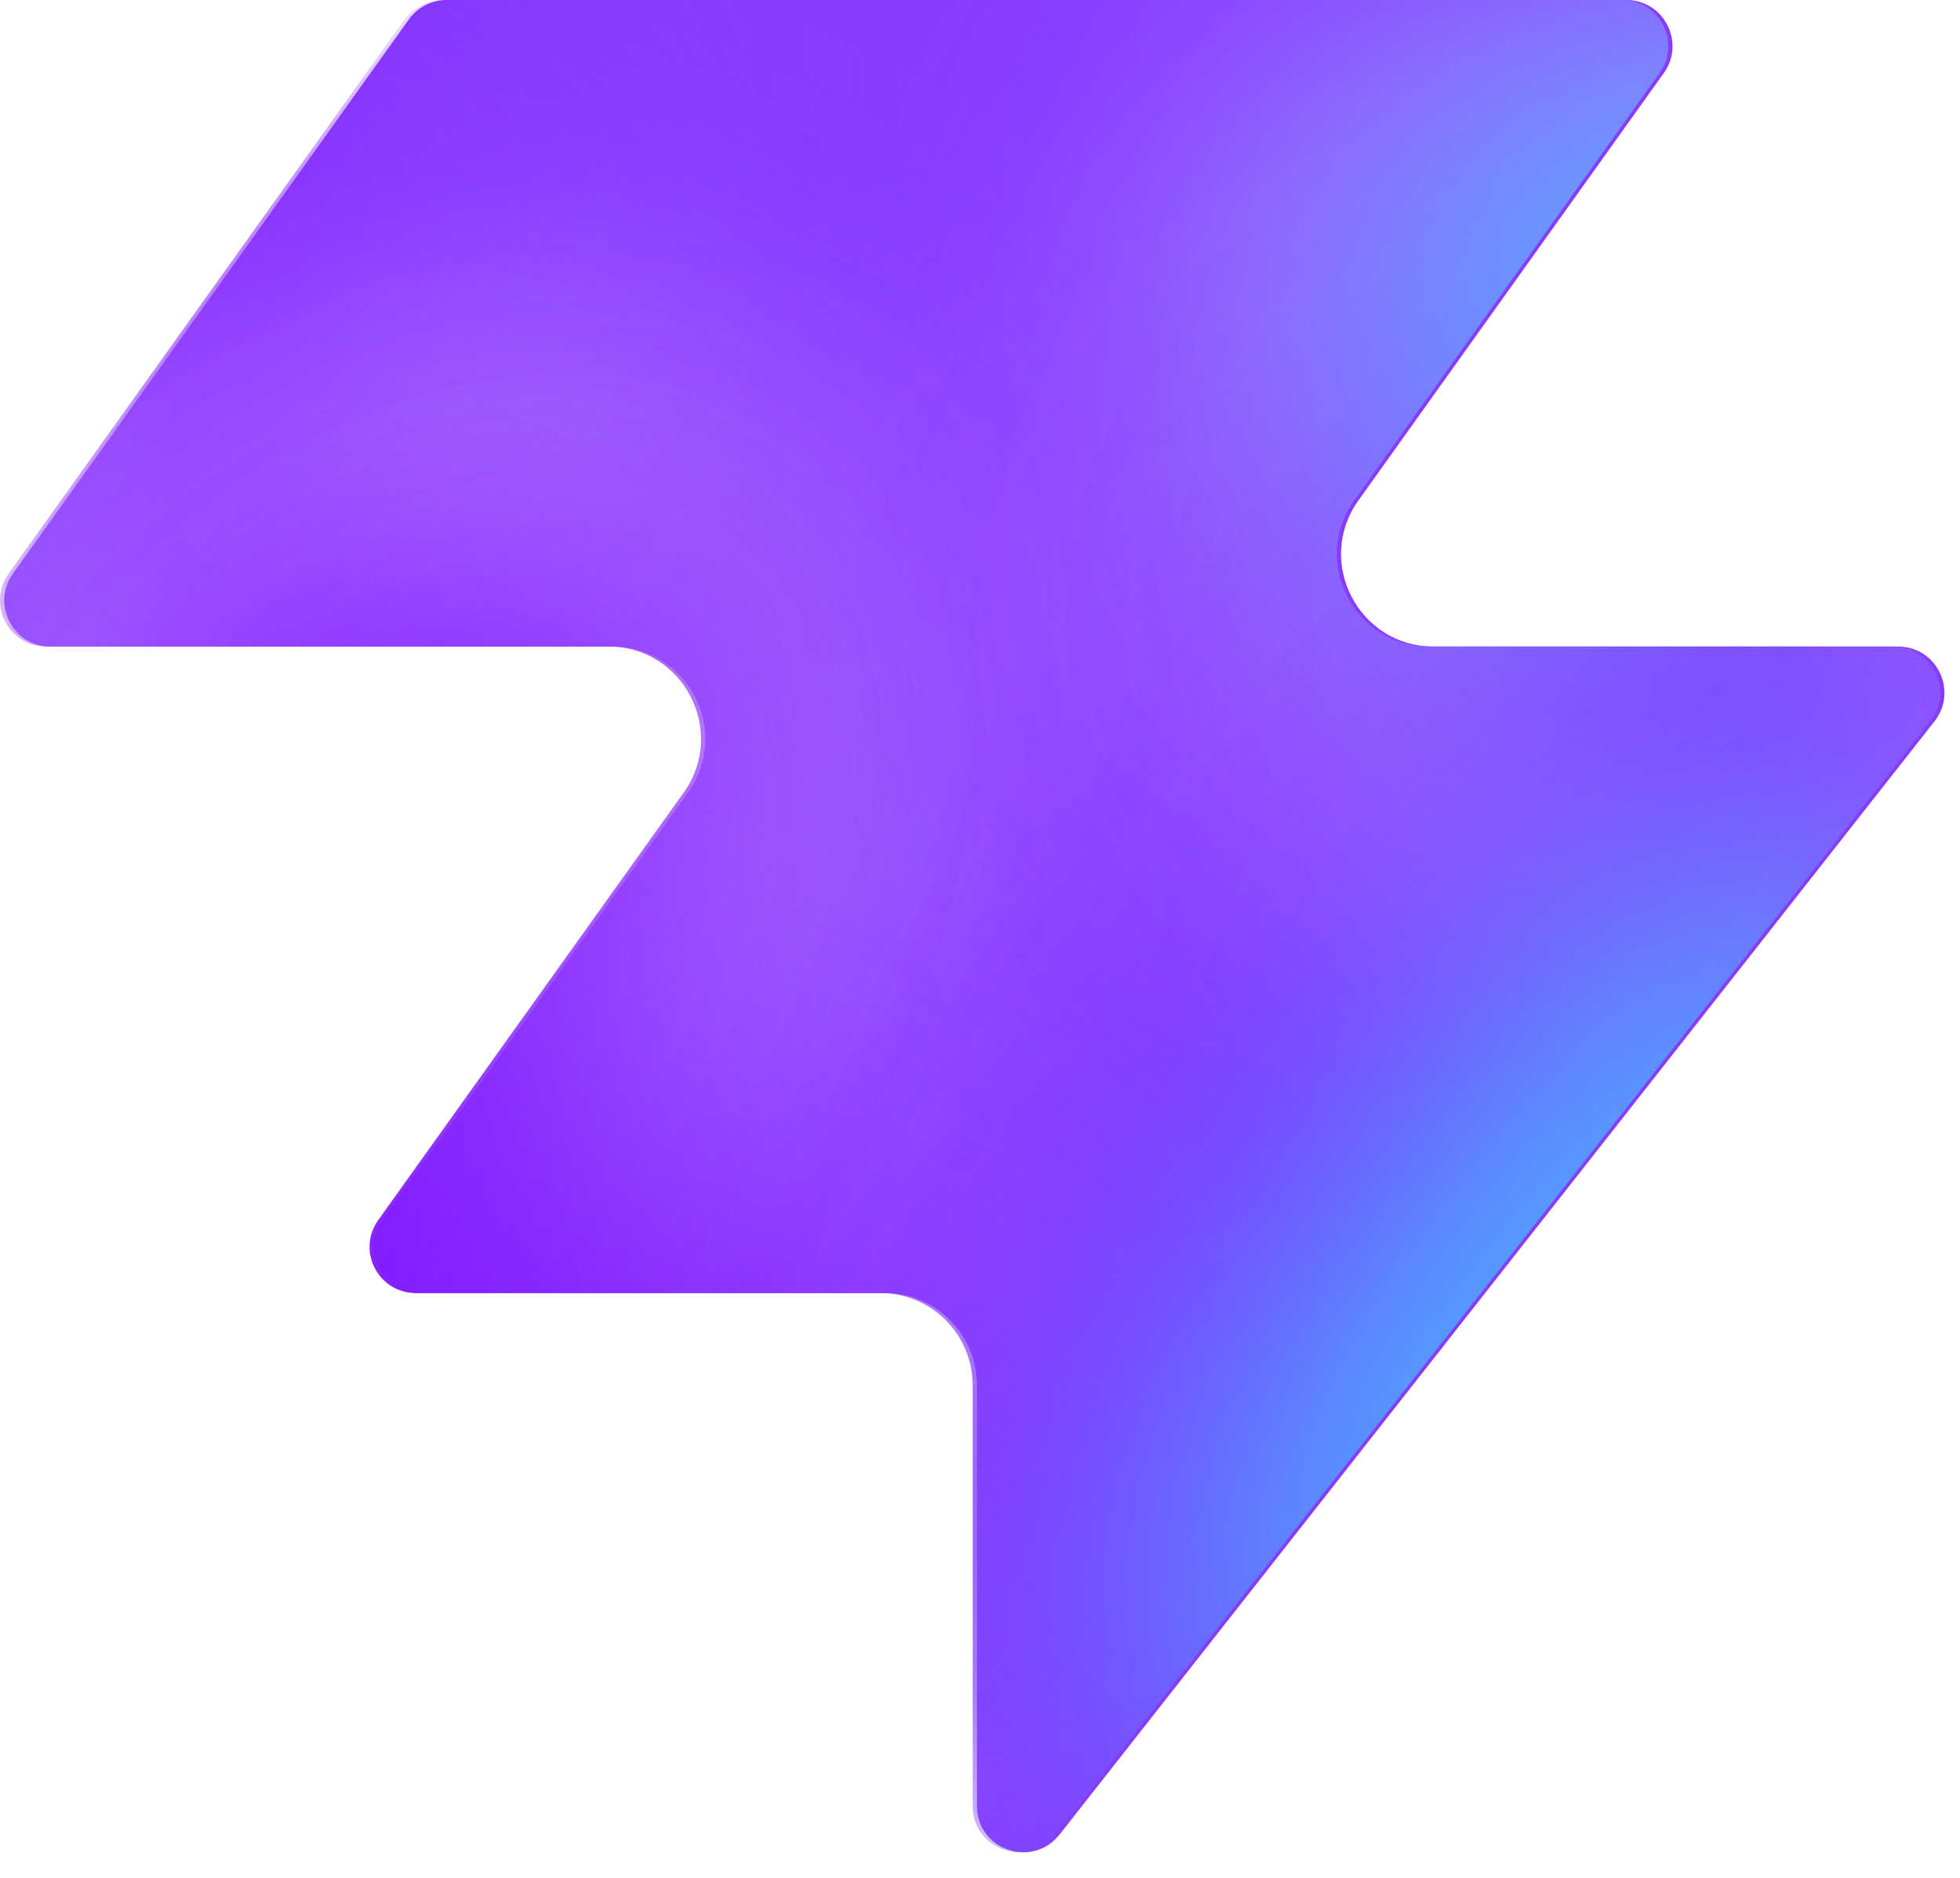
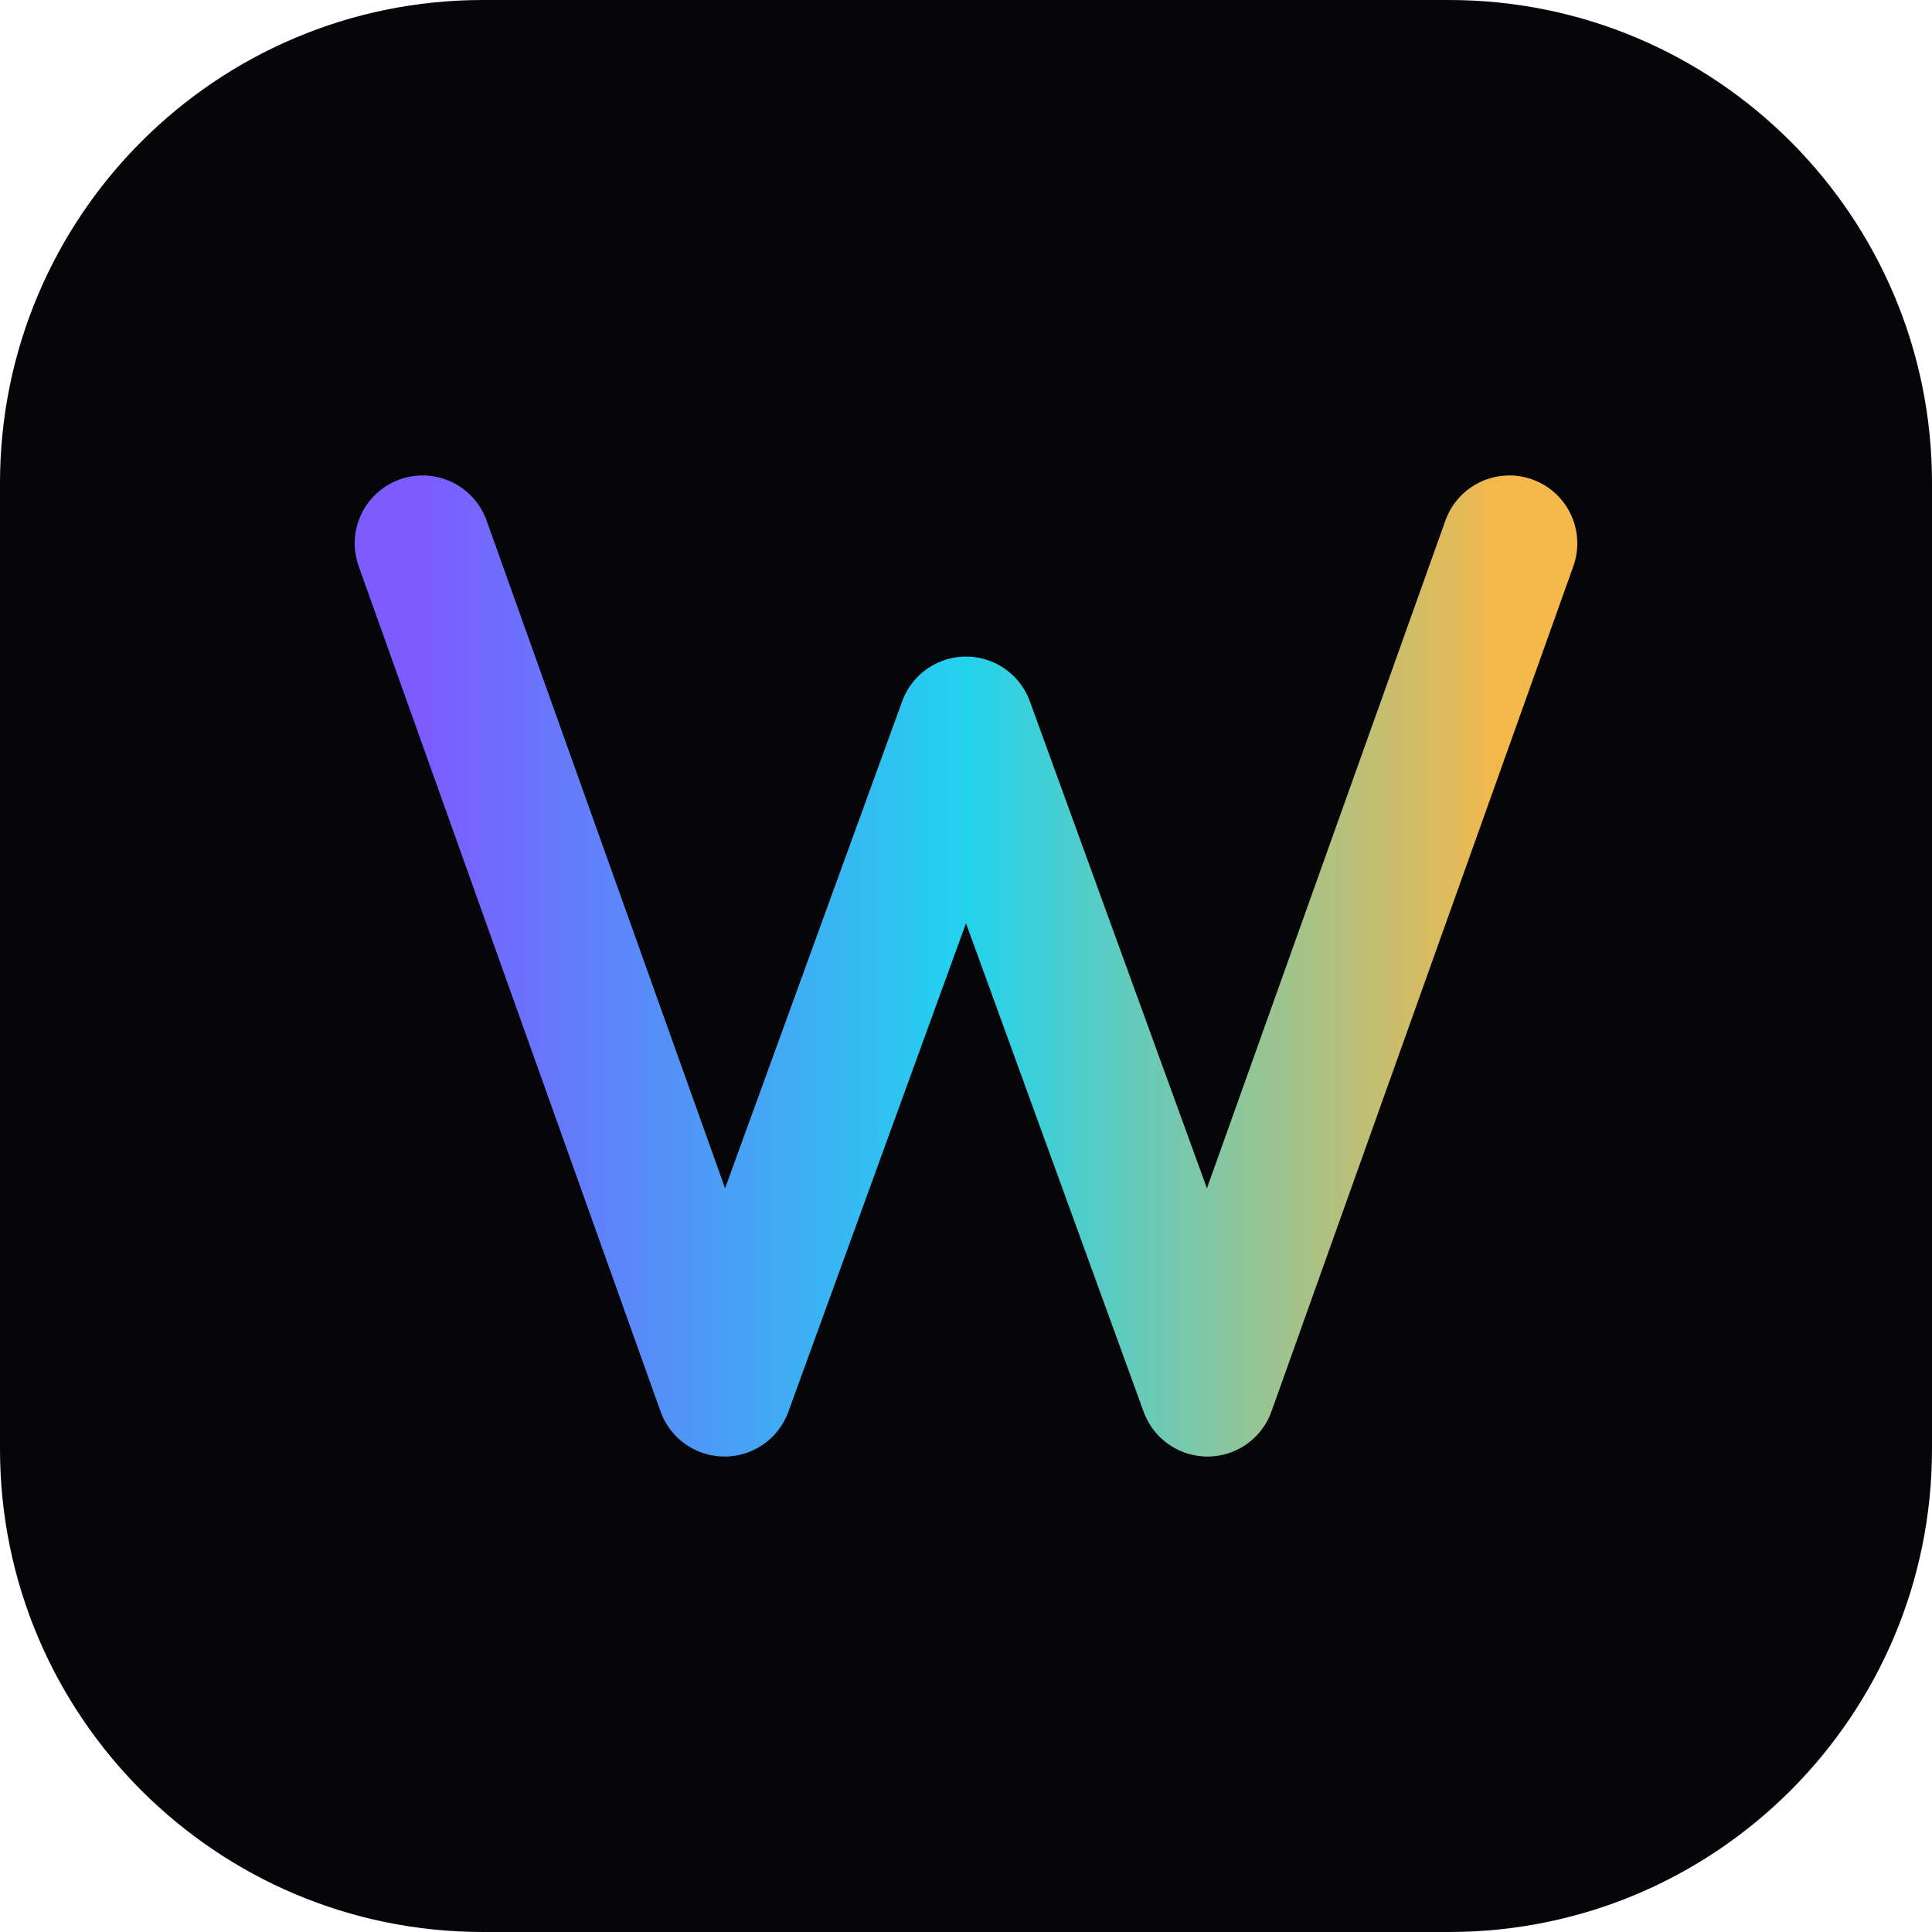
- <svg xmlns="http://www.w3.org/2000/svg" width="48" height="46" fill="none" viewBox="0 0 48 46">
-   <path fill="#863bff" d="M25.946 44.938c-.664.845-2.021.375-2.021-.698V33.937a2.26 2.26 0 0 0-2.262-2.262H10.287c-.92 0-1.456-1.04-.92-1.788l7.48-10.471c1.07-1.497 0-3.578-1.842-3.578H1.237c-.92 0-1.456-1.04-.92-1.788L10.013.474c.214-.297.556-.474.92-.474h28.894c.92 0 1.456 1.04.92 1.788l-7.48 10.471c-1.07 1.498 0 3.579 1.842 3.579h11.377c.943 0 1.473 1.088.89 1.83L25.947 44.94z" style="fill:#863bff;fill:color(display-p3 .525 .23 1);fill-opacity:1" />
-   <mask id="a" width="48" height="46" x="0" y="0" maskUnits="userSpaceOnUse" style="mask-type:alpha">
-     <path fill="#000" d="M25.842 44.938c-.664.844-2.021.375-2.021-.698V33.937a2.26 2.26 0 0 0-2.262-2.262H10.183c-.92 0-1.456-1.04-.92-1.788l7.48-10.471c1.07-1.498 0-3.579-1.842-3.579H1.133c-.92 0-1.456-1.04-.92-1.787L9.91.473c.214-.297.556-.474.92-.474h28.894c.92 0 1.456 1.04.92 1.788l-7.48 10.471c-1.07 1.498 0 3.578 1.842 3.578h11.377c.943 0 1.473 1.088.89 1.832L25.843 44.94z" style="fill:#000;fill-opacity:1" />
-   </mask>
-   <g mask="url(#a)">
-     <g filter="url(#b)">
-       <ellipse cx="5.508" cy="14.704" fill="#ede6ff" rx="5.508" ry="14.704" style="fill:#ede6ff;fill:color(display-p3 .927 .903 1);fill-opacity:1" transform="matrix(.00324 1 1 -.00324 -4.47 31.516)" />
-     </g>
-     <g filter="url(#c)">
-       <ellipse cx="10.399" cy="29.851" fill="#ede6ff" rx="10.399" ry="29.851" style="fill:#ede6ff;fill:color(display-p3 .927 .903 1);fill-opacity:1" transform="matrix(.00324 1 1 -.00324 -39.328 7.883)" />
-     </g>
-     <g filter="url(#d)">
-       <ellipse cx="5.508" cy="30.487" fill="#7e14ff" rx="5.508" ry="30.487" style="fill:#7e14ff;fill:color(display-p3 .492 .077 1);fill-opacity:1" transform="rotate(89.814 -25.913 -14.639)scale(1 -1)" />
-     </g>
-     <g filter="url(#e)">
-       <ellipse cx="5.508" cy="30.599" fill="#7e14ff" rx="5.508" ry="30.599" style="fill:#7e14ff;fill:color(display-p3 .492 .077 1);fill-opacity:1" transform="rotate(89.814 -32.644 -3.334)scale(1 -1)" />
-     </g>
-     <g filter="url(#f)">
-       <ellipse cx="5.508" cy="30.599" fill="#7e14ff" rx="5.508" ry="30.599" style="fill:#7e14ff;fill:color(display-p3 .492 .077 1);fill-opacity:1" transform="matrix(.00324 1 1 -.00324 -34.34 30.47)" />
-     </g>
-     <g filter="url(#g)">
-       <ellipse cx="14.072" cy="22.078" fill="#ede6ff" rx="14.072" ry="22.078" style="fill:#ede6ff;fill:color(display-p3 .927 .903 1);fill-opacity:1" transform="rotate(93.35 24.506 48.493)scale(-1 1)" />
-     </g>
-     <g filter="url(#h)">
-       <ellipse cx="3.47" cy="21.501" fill="#7e14ff" rx="3.47" ry="21.501" style="fill:#7e14ff;fill:color(display-p3 .492 .077 1);fill-opacity:1" transform="rotate(89.009 28.708 47.59)scale(-1 1)" />
-     </g>
-     <g filter="url(#i)">
-       <ellipse cx="3.47" cy="21.501" fill="#7e14ff" rx="3.47" ry="21.501" style="fill:#7e14ff;fill:color(display-p3 .492 .077 1);fill-opacity:1" transform="rotate(89.009 28.708 47.59)scale(-1 1)" />
-     </g>
-     <g filter="url(#j)">
-       <ellipse cx=".387" cy="8.972" fill="#7e14ff" rx="4.407" ry="29.108" style="fill:#7e14ff;fill:color(display-p3 .492 .077 1);fill-opacity:1" transform="rotate(39.51 .387 8.972)" />
-     </g>
-     <g filter="url(#k)">
-       <ellipse cx="47.523" cy="-6.092" fill="#7e14ff" rx="4.407" ry="29.108" style="fill:#7e14ff;fill:color(display-p3 .492 .077 1);fill-opacity:1" transform="rotate(37.892 47.523 -6.092)" />
-     </g>
-     <g filter="url(#l)">
-       <ellipse cx="41.412" cy="6.333" fill="#47bfff" rx="5.971" ry="9.665" style="fill:#47bfff;fill:color(display-p3 .28 .748 1);fill-opacity:1" transform="rotate(37.892 41.412 6.333)" />
-     </g>
-     <g filter="url(#m)">
-       <ellipse cx="-1.879" cy="38.332" fill="#7e14ff" rx="4.407" ry="29.108" style="fill:#7e14ff;fill:color(display-p3 .492 .077 1);fill-opacity:1" transform="rotate(37.892 -1.88 38.332)" />
-     </g>
-     <g filter="url(#n)">
-       <ellipse cx="-1.879" cy="38.332" fill="#7e14ff" rx="4.407" ry="29.108" style="fill:#7e14ff;fill:color(display-p3 .492 .077 1);fill-opacity:1" transform="rotate(37.892 -1.88 38.332)" />
-     </g>
-     <g filter="url(#o)">
-       <ellipse cx="35.651" cy="29.907" fill="#7e14ff" rx="4.407" ry="29.108" style="fill:#7e14ff;fill:color(display-p3 .492 .077 1);fill-opacity:1" transform="rotate(37.892 35.651 29.907)" />
-     </g>
-     <g filter="url(#p)">
-       <ellipse cx="38.418" cy="32.4" fill="#47bfff" rx="5.971" ry="15.297" style="fill:#47bfff;fill:color(display-p3 .28 .748 1);fill-opacity:1" transform="rotate(37.892 38.418 32.4)" />
-     </g>
-   </g>
+ <svg xmlns="http://www.w3.org/2000/svg" viewBox="0 0 64 64">
  <defs>
-     <filter id="b" width="60.045" height="41.654" x="-19.77" y="16.149" color-interpolation-filters="sRGB" filterUnits="userSpaceOnUse">
-       <feFlood flood-opacity="0" result="BackgroundImageFix" />
-       <feBlend in="SourceGraphic" in2="BackgroundImageFix" result="shape" />
-       <feGaussianBlur result="effect1_foregroundBlur_2002_17158" stdDeviation="7.659" />
-     </filter>
-     <filter id="c" width="90.34" height="51.437" x="-54.613" y="-7.533" color-interpolation-filters="sRGB" filterUnits="userSpaceOnUse">
-       <feFlood flood-opacity="0" result="BackgroundImageFix" />
-       <feBlend in="SourceGraphic" in2="BackgroundImageFix" result="shape" />
-       <feGaussianBlur result="effect1_foregroundBlur_2002_17158" stdDeviation="7.659" />
-     </filter>
-     <filter id="d" width="79.355" height="29.4" x="-49.64" y="2.03" color-interpolation-filters="sRGB" filterUnits="userSpaceOnUse">
-       <feFlood flood-opacity="0" result="BackgroundImageFix" />
-       <feBlend in="SourceGraphic" in2="BackgroundImageFix" result="shape" />
-       <feGaussianBlur result="effect1_foregroundBlur_2002_17158" stdDeviation="4.596" />
-     </filter>
-     <filter id="e" width="79.579" height="29.4" x="-45.045" y="20.029" color-interpolation-filters="sRGB" filterUnits="userSpaceOnUse">
-       <feFlood flood-opacity="0" result="BackgroundImageFix" />
-       <feBlend in="SourceGraphic" in2="BackgroundImageFix" result="shape" />
-       <feGaussianBlur result="effect1_foregroundBlur_2002_17158" stdDeviation="4.596" />
-     </filter>
-     <filter id="f" width="79.579" height="29.4" x="-43.513" y="21.178" color-interpolation-filters="sRGB" filterUnits="userSpaceOnUse">
-       <feFlood flood-opacity="0" result="BackgroundImageFix" />
-       <feBlend in="SourceGraphic" in2="BackgroundImageFix" result="shape" />
-       <feGaussianBlur result="effect1_foregroundBlur_2002_17158" stdDeviation="4.596" />
-     </filter>
-     <filter id="g" width="74.749" height="58.852" x="15.756" y="-17.901" color-interpolation-filters="sRGB" filterUnits="userSpaceOnUse">
-       <feFlood flood-opacity="0" result="BackgroundImageFix" />
-       <feBlend in="SourceGraphic" in2="BackgroundImageFix" result="shape" />
-       <feGaussianBlur result="effect1_foregroundBlur_2002_17158" stdDeviation="7.659" />
-     </filter>
-     <filter id="h" width="61.377" height="25.362" x="23.548" y="2.284" color-interpolation-filters="sRGB" filterUnits="userSpaceOnUse">
-       <feFlood flood-opacity="0" result="BackgroundImageFix" />
-       <feBlend in="SourceGraphic" in2="BackgroundImageFix" result="shape" />
-       <feGaussianBlur result="effect1_foregroundBlur_2002_17158" stdDeviation="4.596" />
-     </filter>
-     <filter id="i" width="61.377" height="25.362" x="23.548" y="2.284" color-interpolation-filters="sRGB" filterUnits="userSpaceOnUse">
-       <feFlood flood-opacity="0" result="BackgroundImageFix" />
-       <feBlend in="SourceGraphic" in2="BackgroundImageFix" result="shape" />
-       <feGaussianBlur result="effect1_foregroundBlur_2002_17158" stdDeviation="4.596" />
-     </filter>
-     <filter id="j" width="56.045" height="63.649" x="-27.636" y="-22.853" color-interpolation-filters="sRGB" filterUnits="userSpaceOnUse">
-       <feFlood flood-opacity="0" result="BackgroundImageFix" />
-       <feBlend in="SourceGraphic" in2="BackgroundImageFix" result="shape" />
-       <feGaussianBlur result="effect1_foregroundBlur_2002_17158" stdDeviation="4.596" />
-     </filter>
-     <filter id="k" width="54.814" height="64.646" x="20.116" y="-38.415" color-interpolation-filters="sRGB" filterUnits="userSpaceOnUse">
-       <feFlood flood-opacity="0" result="BackgroundImageFix" />
-       <feBlend in="SourceGraphic" in2="BackgroundImageFix" result="shape" />
-       <feGaussianBlur result="effect1_foregroundBlur_2002_17158" stdDeviation="4.596" />
-     </filter>
-     <filter id="l" width="33.541" height="35.313" x="24.641" y="-11.323" color-interpolation-filters="sRGB" filterUnits="userSpaceOnUse">
-       <feFlood flood-opacity="0" result="BackgroundImageFix" />
-       <feBlend in="SourceGraphic" in2="BackgroundImageFix" result="shape" />
-       <feGaussianBlur result="effect1_foregroundBlur_2002_17158" stdDeviation="4.596" />
-     </filter>
-     <filter id="m" width="54.814" height="64.646" x="-29.286" y="6.009" color-interpolation-filters="sRGB" filterUnits="userSpaceOnUse">
-       <feFlood flood-opacity="0" result="BackgroundImageFix" />
-       <feBlend in="SourceGraphic" in2="BackgroundImageFix" result="shape" />
-       <feGaussianBlur result="effect1_foregroundBlur_2002_17158" stdDeviation="4.596" />
-     </filter>
-     <filter id="n" width="54.814" height="64.646" x="-29.286" y="6.009" color-interpolation-filters="sRGB" filterUnits="userSpaceOnUse">
-       <feFlood flood-opacity="0" result="BackgroundImageFix" />
-       <feBlend in="SourceGraphic" in2="BackgroundImageFix" result="shape" />
-       <feGaussianBlur result="effect1_foregroundBlur_2002_17158" stdDeviation="4.596" />
-     </filter>
-     <filter id="o" width="54.814" height="64.646" x="8.244" y="-2.416" color-interpolation-filters="sRGB" filterUnits="userSpaceOnUse">
-       <feFlood flood-opacity="0" result="BackgroundImageFix" />
-       <feBlend in="SourceGraphic" in2="BackgroundImageFix" result="shape" />
-       <feGaussianBlur result="effect1_foregroundBlur_2002_17158" stdDeviation="4.596" />
-     </filter>
-     <filter id="p" width="39.409" height="43.623" x="18.713" y="10.588" color-interpolation-filters="sRGB" filterUnits="userSpaceOnUse">
-       <feFlood flood-opacity="0" result="BackgroundImageFix" />
-       <feBlend in="SourceGraphic" in2="BackgroundImageFix" result="shape" />
-       <feGaussianBlur result="effect1_foregroundBlur_2002_17158" stdDeviation="4.596" />
-     </filter>
+     <linearGradient id="g" x1="0" x2="1">
+       <stop offset="0" stop-color="#7c5cff" />
+       <stop offset=".5" stop-color="#22d3ee" />
+       <stop offset="1" stop-color="#f5b84a" />
+     </linearGradient>
  </defs>
+   <rect width="64" height="64" rx="16" fill="#060609" />
+   <path d="M14 18l10 28 8-22 8 22 10-28" fill="none" stroke="url(#g)" stroke-width="4.5" stroke-linecap="round" stroke-linejoin="round" />
</svg>
